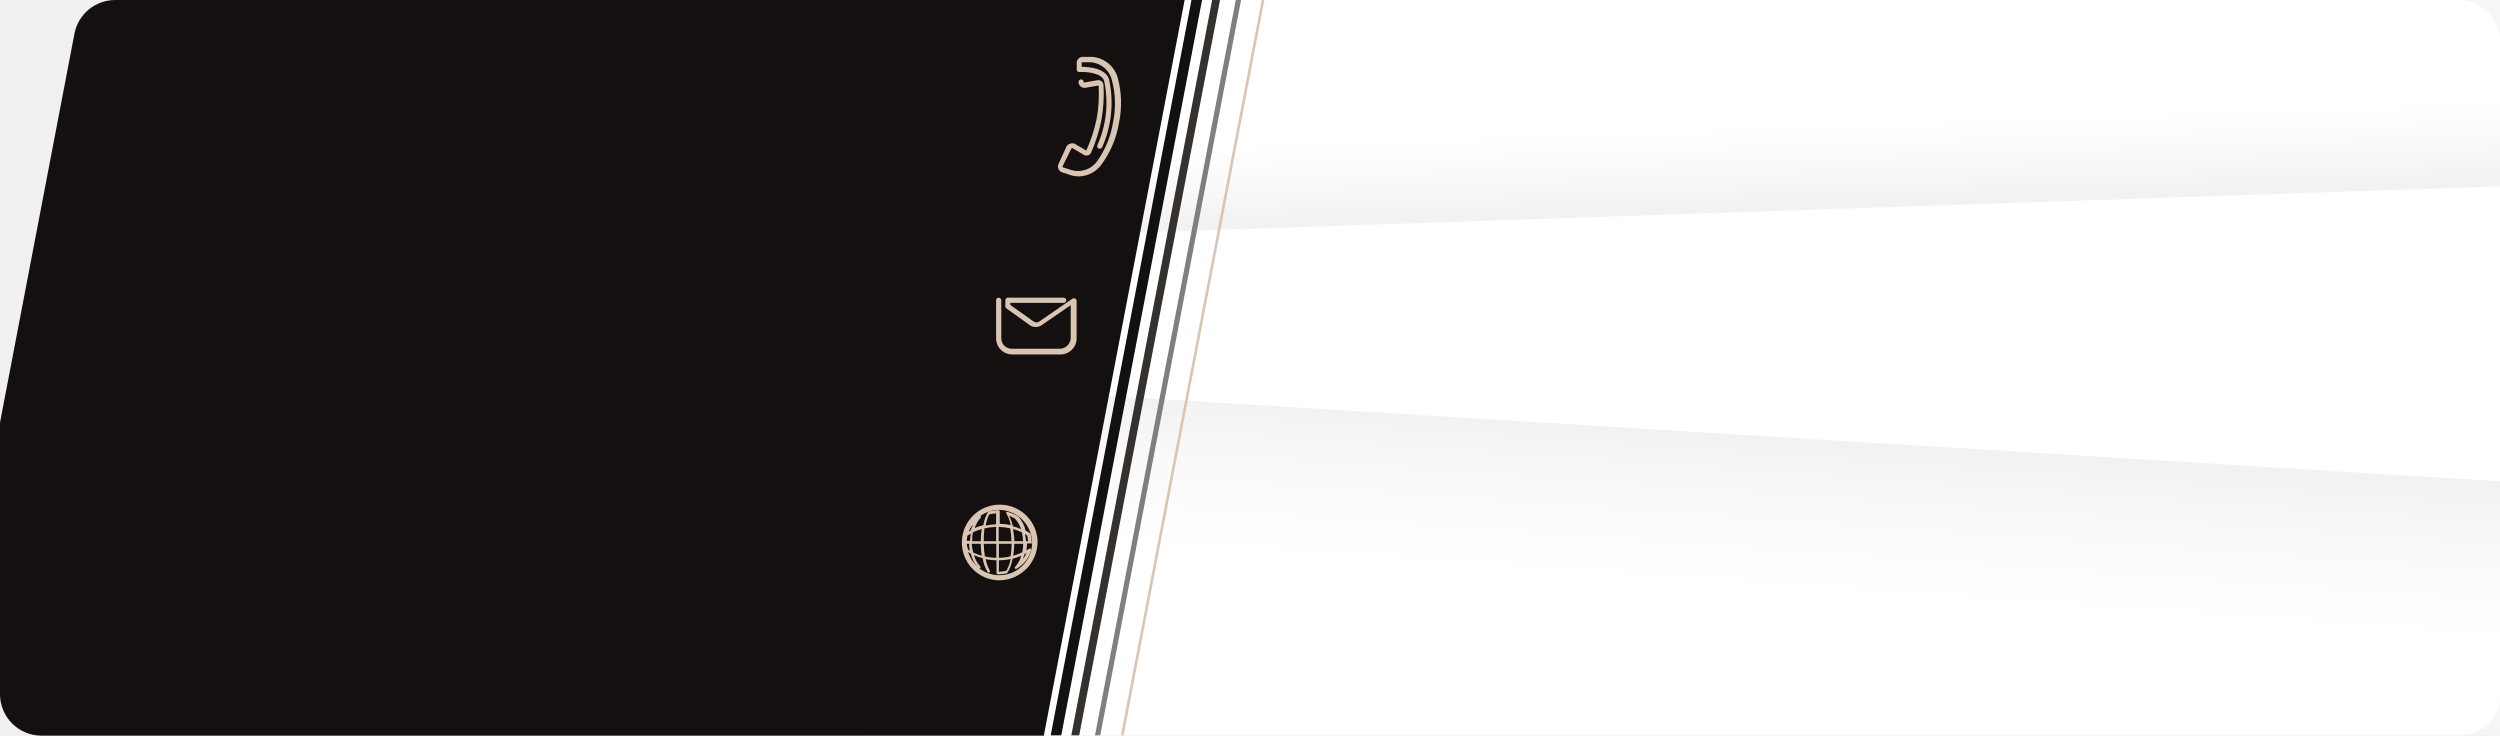
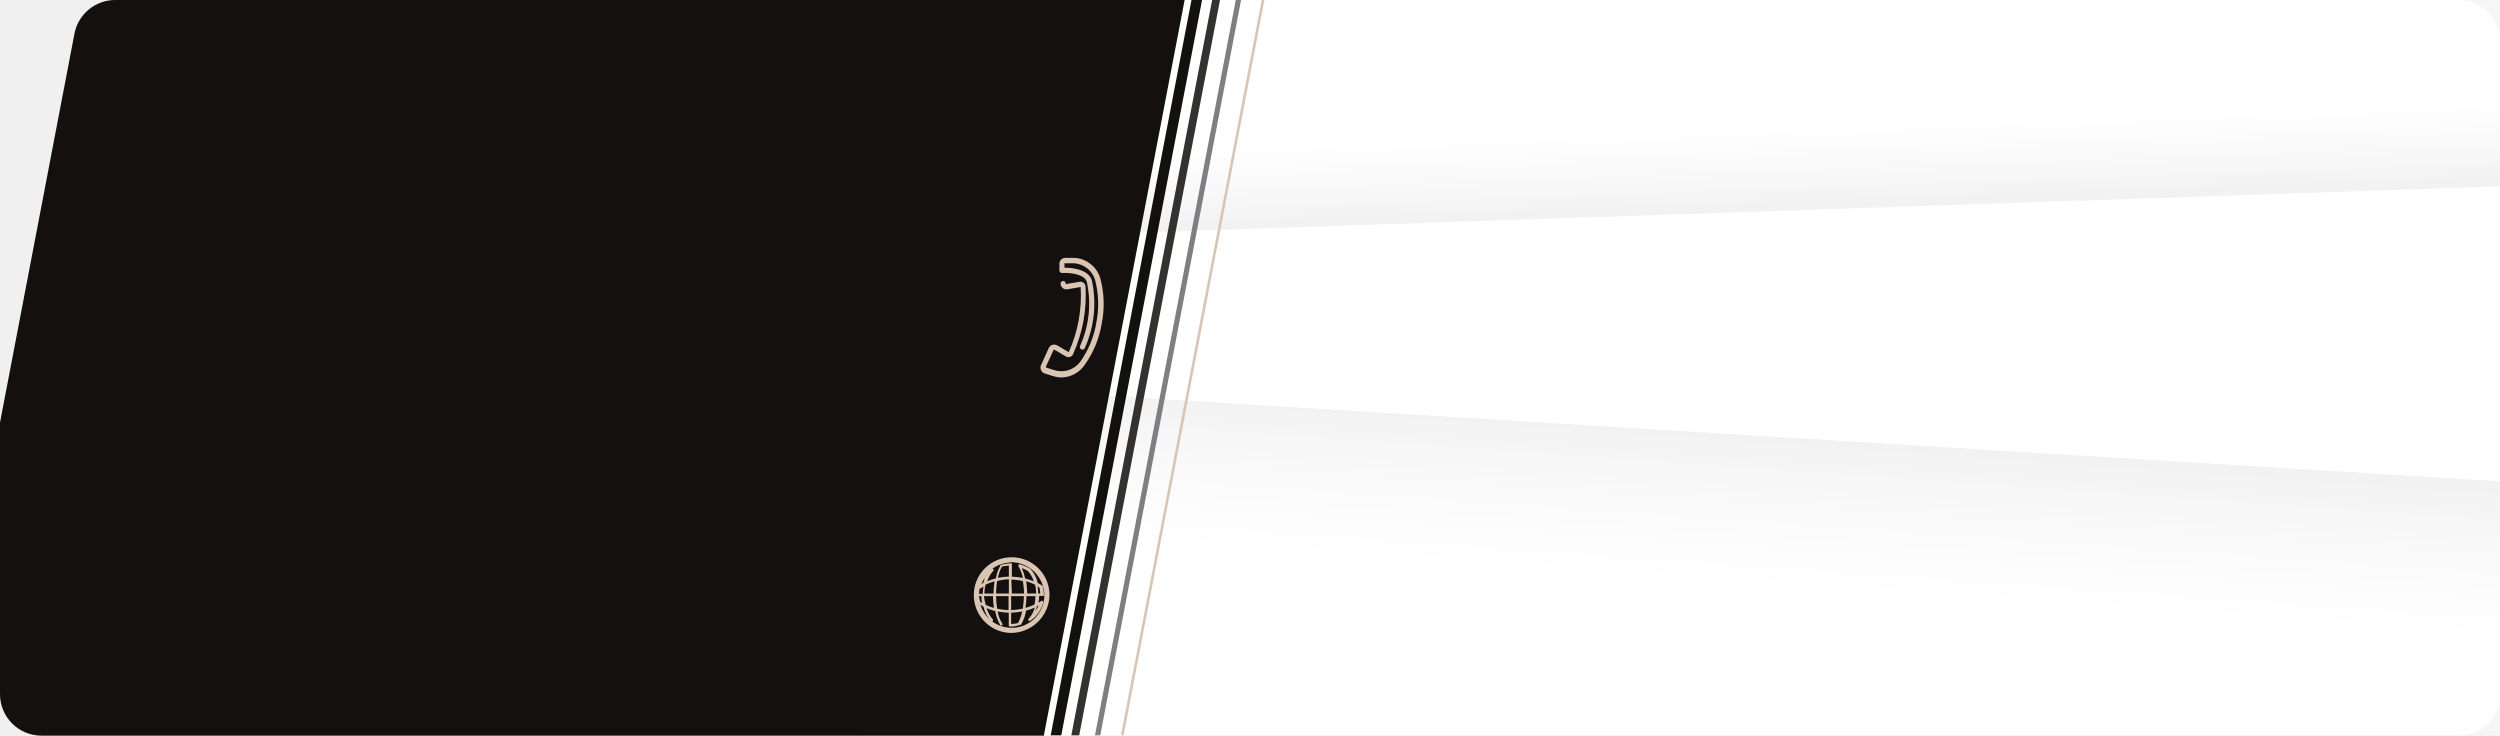
<svg xmlns="http://www.w3.org/2000/svg" viewBox="0 0 240.94 70.87">
  <defs>
    <style>.cls-1{fill:#f6f6f6;}.cls-2{fill:url(#Dégradé_sans_nom_763);}.cls-3{fill:#fff;}.cls-4{fill:url(#Dégradé_sans_nom_758);}.cls-5{fill:#13100f;}.cls-6{fill:none;}.cls-7{fill:#13110f;}.cls-8{fill:#34312e;}.cls-9{fill:#7e7f83;}.cls-10{fill:#d9c5b2;}</style>
    <linearGradient id="Dégradé_sans_nom_763" x1="161.35" y1="-5.63" x2="162.27" y2="20.71" gradientUnits="userSpaceOnUse">
      <stop offset="0.69" stop-color="#fff" />
      <stop offset="0.89" stop-color="#f8f7f8" />
      <stop offset="0.97" stop-color="#f3f2f3" />
    </linearGradient>
    <linearGradient id="Dégradé_sans_nom_758" x1="162.79" y1="40.94" x2="159.91" y2="82.05" gradientUnits="userSpaceOnUse">
      <stop offset="0.02" stop-color="#f3f2f3" />
      <stop offset="0.16" stop-color="#faf9fa" />
      <stop offset="0.37" stop-color="#fff" />
    </linearGradient>
  </defs>
  <g id="Calque_2" data-name="Calque 2">
    <g id="ARP">
      <polygon class="cls-1" points="83.1 0 83.1 23.32 240.94 17.96 240.94 0 83.1 0" />
      <path class="cls-2" d="M83.1,0V23.32L240.94,18V4a4,4,0,0,0-4-4Z" />
      <polygon class="cls-3" points="83.1 36.72 240.94 46.41 240.94 17.96 83.1 23.32 83.1 36.72" />
      <polygon class="cls-1" points="83.1 70.87 240.94 70.87 240.94 46.41 83.1 36.72 83.1 70.87" />
      <path class="cls-4" d="M83.1,70.87H237a4,4,0,0,0,4-4V46.41L83.1,36.72Z" />
      <path class="cls-5" d="M7.18,3.22,0,40.73V66.9a4,4,0,0,0,4,4H100.6L114.17,0H11.08A4,4,0,0,0,7.18,3.22Z" />
      <polygon class="cls-6" points="115.85 0 102.28 70.87 103.25 70.87 116.82 0 115.85 0" />
      <polygon class="cls-6" points="117.58 0 104.01 70.87 105.53 70.87 119.1 0 117.58 0" />
      <polygon class="cls-6" points="119.61 0 106.04 70.87 108.03 70.87 121.6 0 119.61 0" />
      <polygon class="cls-7" points="114.83 0 101.26 70.87 102.28 70.87 115.85 0 114.83 0" />
      <polygon class="cls-8" points="116.82 0 103.25 70.87 104.01 70.87 117.58 0 116.82 0" />
      <polygon class="cls-9" points="119.1 0 105.53 70.87 106.04 70.87 119.61 0 119.1 0" />
      <polygon class="cls-10" points="121.6 0 108.03 70.87 108.29 70.87 121.86 0 121.6 0" />
    </g>
    <g id="GFX">
-       <path class="cls-10" d="M104,17a2.79,2.79,0,0,1-.85-.13l-.79-.26a.58.58,0,0,1-.35-.32.55.55,0,0,1,0-.47l.75-1.65a.54.54,0,0,1,.35-.31.59.59,0,0,1,.47,0l1.11.65a14.58,14.58,0,0,0,1-3.06,13.48,13.48,0,0,0,.19-3.21l-1.26.22a.59.59,0,0,1-.46-.12.58.58,0,0,1-.22-.42.26.26,0,0,1,.24-.27.25.25,0,0,1,.26.24.09.09,0,0,0,0,.06l.07,0,1.26-.22a.53.53,0,0,1,.4.1.54.54,0,0,1,.18.36,14.52,14.52,0,0,1-.19,3.33,14.83,14.83,0,0,1-1,3.18.49.49,0,0,1-.71.22l-1.1-.65h-.07a.06.06,0,0,0,0,0L102.42,16a.06.06,0,0,0,0,.07.08.08,0,0,0,0,.05l.78.25a2.26,2.26,0,0,0,2.5-.78,8.85,8.85,0,0,0,1.57-3.8,8.76,8.76,0,0,0-.12-4.1A2.26,2.26,0,0,0,105.14,6l-.82,0a.1.1,0,0,0-.07,0,.12.12,0,0,0,0,.07l0,.37c.64,0,2.27.11,2.63,1.18a10.54,10.54,0,0,1-.66,6.57.27.27,0,0,1-.33.13.25.25,0,0,1-.13-.33,10,10,0,0,0,.65-6.21c-.27-.79-1.8-.87-2.38-.84a.2.2,0,0,1-.18-.06.21.21,0,0,1-.08-.17l0-.61a.58.58,0,0,1,.17-.45.57.57,0,0,1,.44-.17l.83,0a2.77,2.77,0,0,1,2.51,2,9.33,9.33,0,0,1,.13,4.33,9.35,9.35,0,0,1-1.66,4A2.76,2.76,0,0,1,104,17Z" />
-       <path class="cls-10" d="M102.2,34.16H97.57A1.55,1.55,0,0,1,96,32.61V28.94a.25.25,0,1,1,.5,0v3.67a1,1,0,0,0,1,1h4.63a1.06,1.06,0,0,0,1.06-1v-3.2l-2.83,1.95a1,1,0,0,1-1.08,0L97,29.73a.26.26,0,0,1-.11-.21v-.58a.25.25,0,0,1,.25-.25h5.37a.25.25,0,1,1,0,.5H97.37v.2L99.64,31a.45.45,0,0,0,.5,0l3.22-2.22a.27.27,0,0,1,.26,0,.26.26,0,0,1,.14.22v3.67A1.55,1.55,0,0,1,102.2,34.16Z" />
-       <path class="cls-10" d="M96.16,55.93A3.65,3.65,0,1,1,100,52.28,3.74,3.74,0,0,1,96.16,55.93Zm0-6.79a3.15,3.15,0,1,0,3.31,3.14A3.23,3.23,0,0,0,96.16,49.14Z" />
-       <path class="cls-10" d="M96.27,55.35h-.11a.13.13,0,0,1-.12-.13V54A5.73,5.73,0,0,1,95,53.89,3.42,3.42,0,0,0,95.4,55a.13.13,0,0,1-.21.15,3.88,3.88,0,0,1-.49-1.36,5.34,5.34,0,0,1-.83-.28,2.51,2.51,0,0,0,.59,1.06.13.13,0,0,1,0,.18.11.11,0,0,1-.17,0,2.83,2.83,0,0,1-.72-1.39,3,3,0,0,1-.47-.29.18.18,0,0,1,0-.07,3.17,3.17,0,0,1-.1-.76.13.13,0,0,1,.13-.12h.36a4.73,4.73,0,0,1,.07-.69c-.17.09-.25.16-.26.16a.12.12,0,0,1-.14,0,.11.11,0,0,1-.06-.12,2.8,2.8,0,0,1,1.25-1.75.12.12,0,0,1,.17,0,.14.14,0,0,1,0,.17,2.67,2.67,0,0,0-.58,1,5.34,5.34,0,0,1,.83-.28,3.65,3.65,0,0,1,.48-1.32.1.1,0,0,1,.07,0,4.94,4.94,0,0,1,.9-.13.14.14,0,0,1,.13.13v1.19a6.59,6.59,0,0,1,1.06.12,3.9,3.9,0,0,0-.42-1.12.12.12,0,0,1,0-.14.13.13,0,0,1,.13,0,4.28,4.28,0,0,1,1,.42,3,3,0,0,1,.73,1.38,2.35,2.35,0,0,1,.48.3.08.08,0,0,1,0,.06,3.67,3.67,0,0,1,.11.79.18.18,0,0,1,0,.09.12.12,0,0,1-.09,0h-.37a3.55,3.55,0,0,1-.06.67c.17-.1.25-.17.26-.17a.13.13,0,0,1,.2.11A2.94,2.94,0,0,1,98,54.8a.12.12,0,0,1-.17,0,.12.12,0,0,1,0-.17,2.51,2.51,0,0,0,.59-1.06,5.34,5.34,0,0,1-.83.28,4,4,0,0,1-.5,1.36.15.15,0,0,1-.06.05A4,4,0,0,1,96.27,55.35Zm0-1.34V55.1A3.47,3.47,0,0,0,97,55a3.77,3.77,0,0,0,.4-1.12A5.53,5.53,0,0,1,96.29,54Zm2.47-.61q-.08.27-.15.48a3.09,3.09,0,0,0,.33-.58Zm-3.84.22a5.35,5.35,0,0,0,1.12.14V52.41H94.81A8,8,0,0,0,94.92,53.62Zm1.37-1.21v1.35a5.35,5.35,0,0,0,1.12-.14,8,8,0,0,0,.11-1.21Zm1.48,0a7.46,7.46,0,0,1-.1,1.15,5.17,5.17,0,0,0,.87-.33,4,4,0,0,0,.09-.82Zm-4,.82a5,5,0,0,0,.86.33,9.12,9.12,0,0,1-.09-1.15h-.87A4.71,4.71,0,0,0,93.79,53.23Zm-.51-.3.22.15a6.67,6.67,0,0,1-.06-.67h-.23A2.2,2.2,0,0,0,93.28,52.93Zm5.61-.77h.23a3.15,3.15,0,0,0-.08-.55,1.76,1.76,0,0,0-.22-.14A4.73,4.73,0,0,1,98.89,52.16Zm-1.12,0h.86a3.6,3.6,0,0,0-.1-.85,4.35,4.35,0,0,0-.86-.32A9.14,9.14,0,0,1,97.77,52.16Zm-1.48,0h1.23a8.27,8.27,0,0,0-.12-1.24,6,6,0,0,0-1.11-.14Zm-1.48,0H96V50.78a6.11,6.11,0,0,0-1.12.14A8.39,8.39,0,0,0,94.81,52.16Zm-1.12,0h.87a7.63,7.63,0,0,1,.1-1.17,4.35,4.35,0,0,0-.86.32A4.18,4.18,0,0,0,93.69,52.16Zm.07-1.56a2.62,2.62,0,0,0-.37.64l.19-.1A3.42,3.42,0,0,1,93.76,50.6Zm3.86.11a5.2,5.2,0,0,1,.82.28,2.8,2.8,0,0,0-.57-1h0a5.45,5.45,0,0,0-.58-.29A4.92,4.92,0,0,1,97.62,50.71Zm-2.25-1.14A4,4,0,0,0,95,50.65,6.59,6.59,0,0,1,96,50.53V49.47A4.54,4.54,0,0,0,95.37,49.57Z" />
+       <path class="cls-10" d="M102.32,36.38a2.8,2.8,0,0,1-.85-.14l-.79-.25a.56.56,0,0,1-.35-.32.57.57,0,0,1,0-.48l.74-1.64a.6.6,0,0,1,.36-.32.64.64,0,0,1,.47.06l1.1.65a13.22,13.22,0,0,0,1.15-6.28l-1.26.22a.58.58,0,0,1-.46-.11.6.6,0,0,1-.22-.42.26.26,0,0,1,.23-.27.25.25,0,0,1,.27.23s0,.06,0,.06a.07.07,0,0,0,.07,0l1.26-.21a.46.46,0,0,1,.39.1.48.48,0,0,1,.19.35,14.67,14.67,0,0,1-.2,3.33,14.4,14.4,0,0,1-1,3.19.48.48,0,0,1-.3.27.51.51,0,0,1-.4-.05l-1.1-.65a.1.1,0,0,0-.07,0s0,0,0,0l-.75,1.64a.16.16,0,0,0,0,.07.11.11,0,0,0,0,0l.79.26a2.28,2.28,0,0,0,2.5-.78,9,9,0,0,0,1.57-3.8,9.07,9.07,0,0,0-.12-4.11,2.27,2.27,0,0,0-2.06-1.61l-.83,0a.06.06,0,0,0-.06,0,.09.09,0,0,0,0,.06l0,.37c.63,0,2.26.11,2.63,1.19a10.53,10.53,0,0,1-.67,6.56.24.24,0,0,1-.32.13.25.25,0,0,1-.14-.33,9.9,9.9,0,0,0,.65-6.2c-.26-.79-1.8-.88-2.37-.84a.23.23,0,0,1-.18-.06.32.32,0,0,1-.09-.17l0-.61a.61.61,0,0,1,.16-.45.59.59,0,0,1,.45-.17l.82,0a2.76,2.76,0,0,1,2.52,2,9.51,9.51,0,0,1,.13,4.34,9.45,9.45,0,0,1-1.66,4A2.76,2.76,0,0,1,102.32,36.38Z" />
+       <path class="cls-10" d="M97.34,61a3.65,3.65,0,1,1,3.81-3.65A3.73,3.73,0,0,1,97.34,61Zm0-6.79a3.15,3.15,0,1,0,3.31,3.14A3.23,3.23,0,0,0,97.34,54.18Z" />
+       <path class="cls-10" d="M97.45,60.39h-.12a.13.13,0,0,1-.11-.13V59.05a6.72,6.72,0,0,1-1.07-.12,3.17,3.17,0,0,0,.43,1.15.13.13,0,0,1,0,.18.13.13,0,0,1-.17,0,3.88,3.88,0,0,1-.49-1.36,5.29,5.29,0,0,1-.83-.29,2.81,2.81,0,0,0,.58,1.07.12.12,0,1,1-.17.18,3,3,0,0,1-.71-1.39,4.28,4.28,0,0,1-.47-.29.18.18,0,0,1,0-.07,3.17,3.17,0,0,1-.1-.76.12.12,0,0,1,.12-.12h.37a4.73,4.73,0,0,1,.07-.7,2.67,2.67,0,0,0-.26.17.14.14,0,0,1-.14,0,.13.13,0,0,1-.06-.13,2.79,2.79,0,0,1,1.25-1.74.12.12,0,0,1,.15.19,2.91,2.91,0,0,0-.57,1,5.34,5.34,0,0,1,.83-.28,3.65,3.65,0,0,1,.48-1.32s0,0,.07,0a4.94,4.94,0,0,1,.9-.13s.06,0,.09,0a.18.18,0,0,1,0,.09v1.2a5.62,5.62,0,0,1,1.06.12,3.74,3.74,0,0,0-.42-1.12.13.13,0,0,1,.13-.2,4.66,4.66,0,0,1,1,.43,3,3,0,0,1,.73,1.38,3.47,3.47,0,0,1,.48.29.13.13,0,0,1,0,.07,3.55,3.55,0,0,1,.11.79.18.18,0,0,1,0,.09.14.14,0,0,1-.09,0h-.37a3.37,3.37,0,0,1-.06.66,1.42,1.42,0,0,0,.25-.16.13.13,0,0,1,.21.11,3,3,0,0,1-1.25,1.78.12.12,0,0,1-.16-.19,2.52,2.52,0,0,0,.58-1.07,5,5,0,0,1-.83.29,3.88,3.88,0,0,1-.49,1.36.08.08,0,0,1-.06,0A3.09,3.09,0,0,1,97.45,60.39Zm0-1.34v1.09a3.47,3.47,0,0,0,.66-.09,3.9,3.9,0,0,0,.4-1.12A6.59,6.59,0,0,1,97.47,59.05Zm2.47-.61c0,.17-.1.33-.15.47a3.34,3.34,0,0,0,.33-.57Zm-3.84.22a6,6,0,0,0,1.12.14V57.45H96A8,8,0,0,0,96.1,58.66Zm1.37-1.21V58.8a6.11,6.11,0,0,0,1.12-.14,8,8,0,0,0,.11-1.21Zm1.48,0a8.63,8.63,0,0,1-.1,1.14,6.87,6.87,0,0,0,.87-.32,4,4,0,0,0,.09-.82Zm-4,.82a6.14,6.14,0,0,0,.86.32,9,9,0,0,1-.09-1.14h-.87A4,4,0,0,0,95,58.27Zm-.51-.3.22.14a6.21,6.21,0,0,1-.06-.66h-.24A3.16,3.16,0,0,0,94.46,58Zm5.6-.77h.24a4.58,4.58,0,0,0-.08-.55L100,56.5A4.94,4.94,0,0,1,100.06,57.2ZM99,57.2h.86a3.6,3.6,0,0,0-.1-.85,5,5,0,0,0-.86-.33A9.48,9.48,0,0,1,99,57.2Zm-1.48,0H98.7A8.14,8.14,0,0,0,98.58,56a5.25,5.25,0,0,0-1.11-.14ZM96,57.2h1.23V55.82A5.35,5.35,0,0,0,96.1,56,8.27,8.27,0,0,0,96,57.2Zm-1.12,0h.87a7.88,7.88,0,0,1,.1-1.18,5.53,5.53,0,0,0-.87.33A5.09,5.09,0,0,0,94.87,57.2Zm.07-1.56a2.62,2.62,0,0,0-.37.64l.19-.1A3.1,3.1,0,0,1,94.94,55.64Zm3.86.11a5.2,5.2,0,0,1,.82.28,2.59,2.59,0,0,0-.57-1h0a5.45,5.45,0,0,0-.58-.29A4.92,4.92,0,0,1,98.8,55.75Zm-2.25-1.14a4,4,0,0,0-.39,1.08,5.62,5.62,0,0,1,1.06-.12V54.51A4.54,4.54,0,0,0,96.55,54.61Z" />
    </g>
  </g>
</svg>
